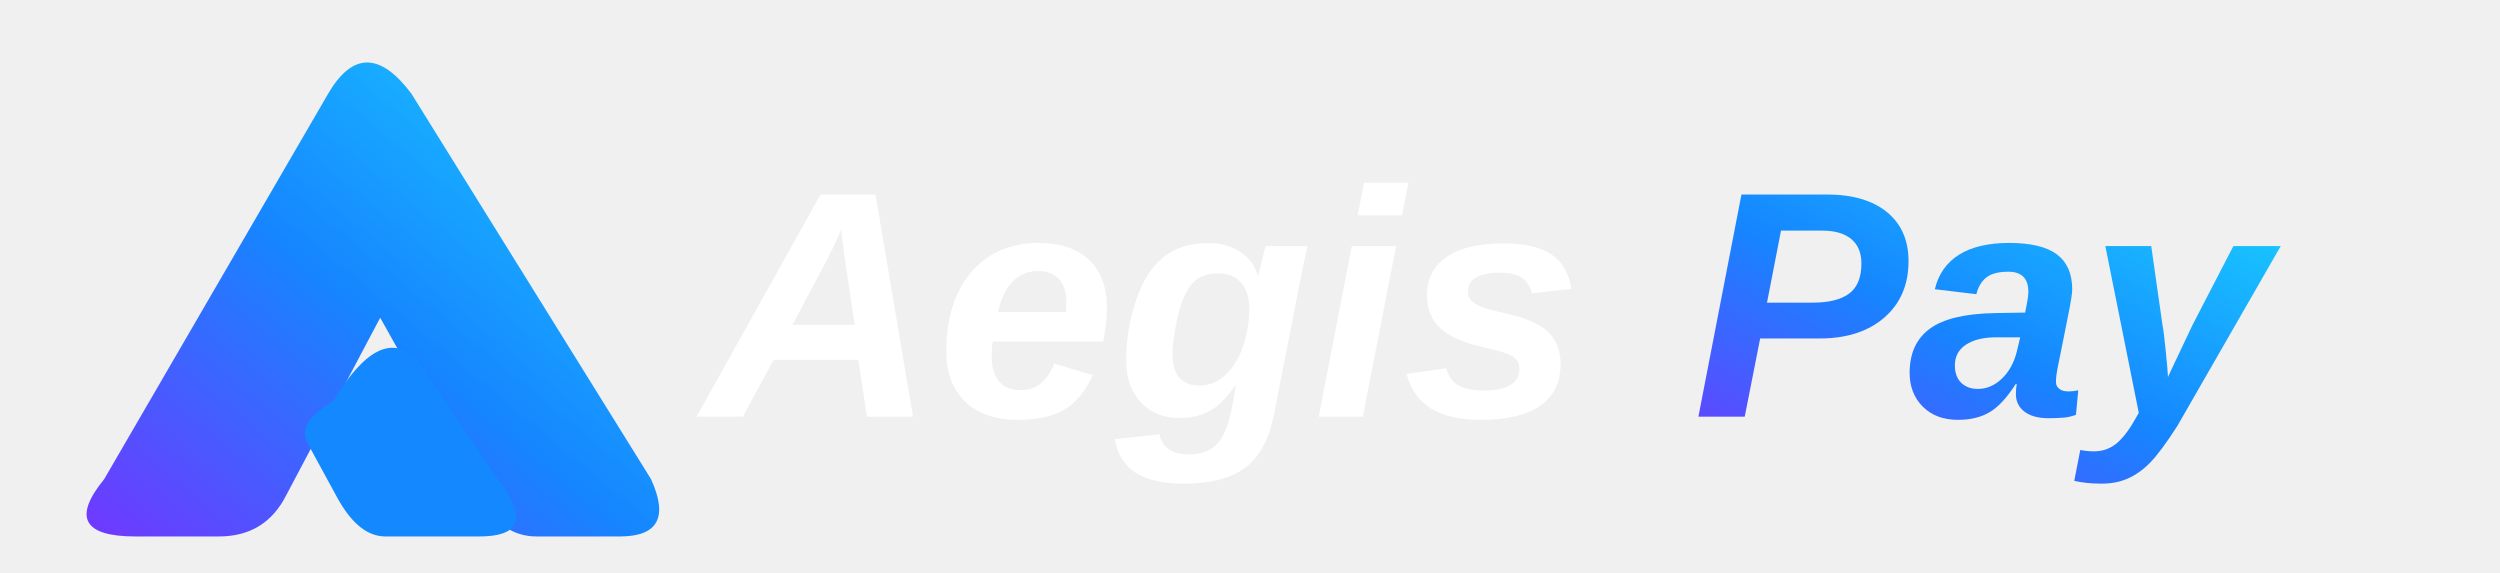
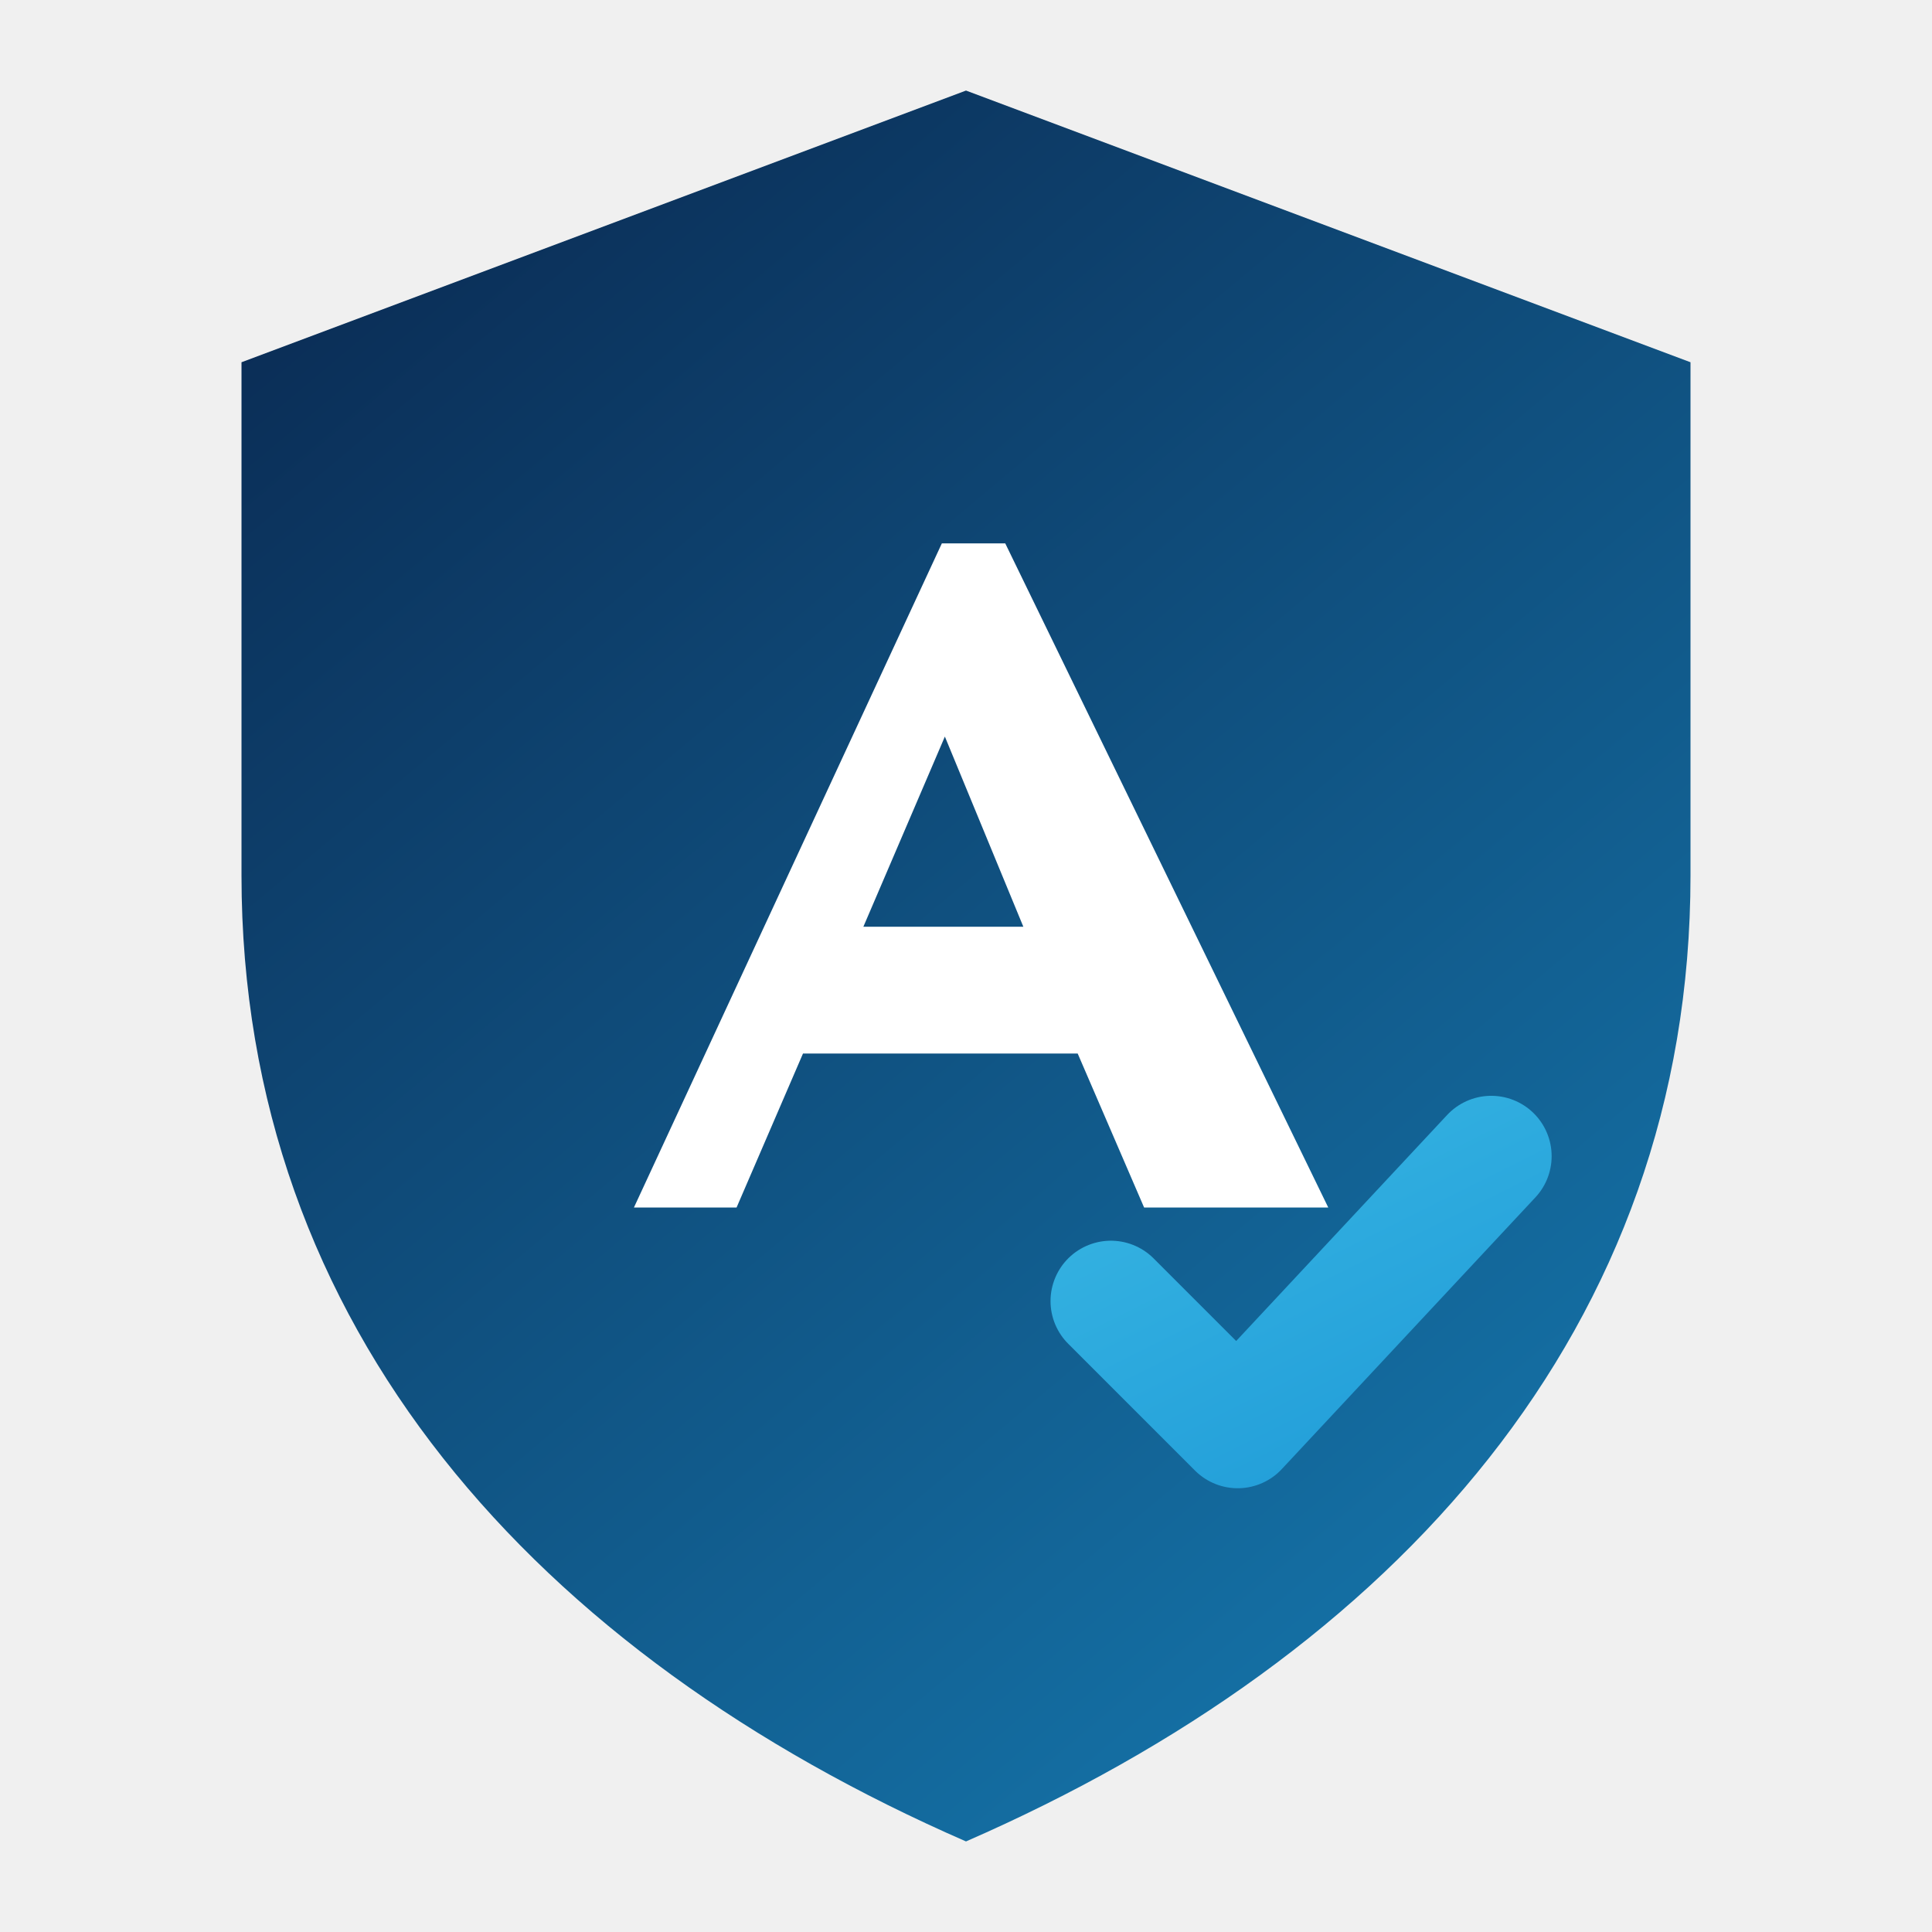
- <svg xmlns="http://www.w3.org/2000/svg" viewBox="0 0 480 110" role="img" aria-label="AegisPay">
+ <svg xmlns="http://www.w3.org/2000/svg" viewBox="0 0 64 64" role="img" aria-labelledby="title">
  <defs>
-     <linearGradient id="g" x1="0" y1="1" x2="1" y2="0">
-       <stop offset="0" stop-color="#7137ff" />
-       <stop offset=".48" stop-color="#1685ff" />
-       <stop offset="1" stop-color="#19cfff" />
+     <linearGradient id="shield" x1="8" y1="5" x2="55" y2="61" gradientUnits="userSpaceOnUse">
+       <stop stop-color="#0a2850" />
+       <stop offset="1" stop-color="#167db4" />
+     </linearGradient>
+     <linearGradient id="spark" x1="34" y1="17" x2="49" y2="47" gradientUnits="userSpaceOnUse">
+       <stop stop-color="#54d5ef" />
+       <stop offset="1" stop-color="#229ed9" />
    </linearGradient>
  </defs>
-   <g transform="translate(8 6)">
-     <path d="M12 86 L55 12 Q62 0 71 12 L117 86 Q122 97 111 97 L95 97 Q88 97 84 89 L65 55 L47 89 Q43 97 34 97 H18 Q3 97 12 86Z" fill="url(#g)" />
-     <path d="M56 71 Q65 56 72 63 L89 88 Q95 97 84 97 H66 Q61 97 57 90 L51 79 Q49 75 56 71Z" fill="#1388ff" />
-   </g>
-   <text x="135" y="80" font-family="Arial,Helvetica,sans-serif" font-size="62" font-weight="700" font-style="italic" fill="#ffffff">Aegis</text>
-   <text x="325" y="80" font-family="Arial,Helvetica,sans-serif" font-size="62" font-weight="700" font-style="italic" fill="url(#g)">Pay</text>
+   <path d="M32 3 56 12v17c0 15-9.8 25.8-24 32C17.8 54.8 8 44 8 29V12L32 3Z" fill="url(#shield)" />
+   <path d="m21 40 10.2-22h2.1L44 40h-6.1l-2.2-5.1h-9.1L24.4 40H21Zm7.6-9.3h5.3l-2.6-6.3-2.7 6.3Z" fill="#fff" />
+   <path d="m36.8 43.1 4.2 4.2 8.4-9" fill="none" stroke="url(#spark)" stroke-linecap="round" stroke-linejoin="round" stroke-width="4" />
</svg>
